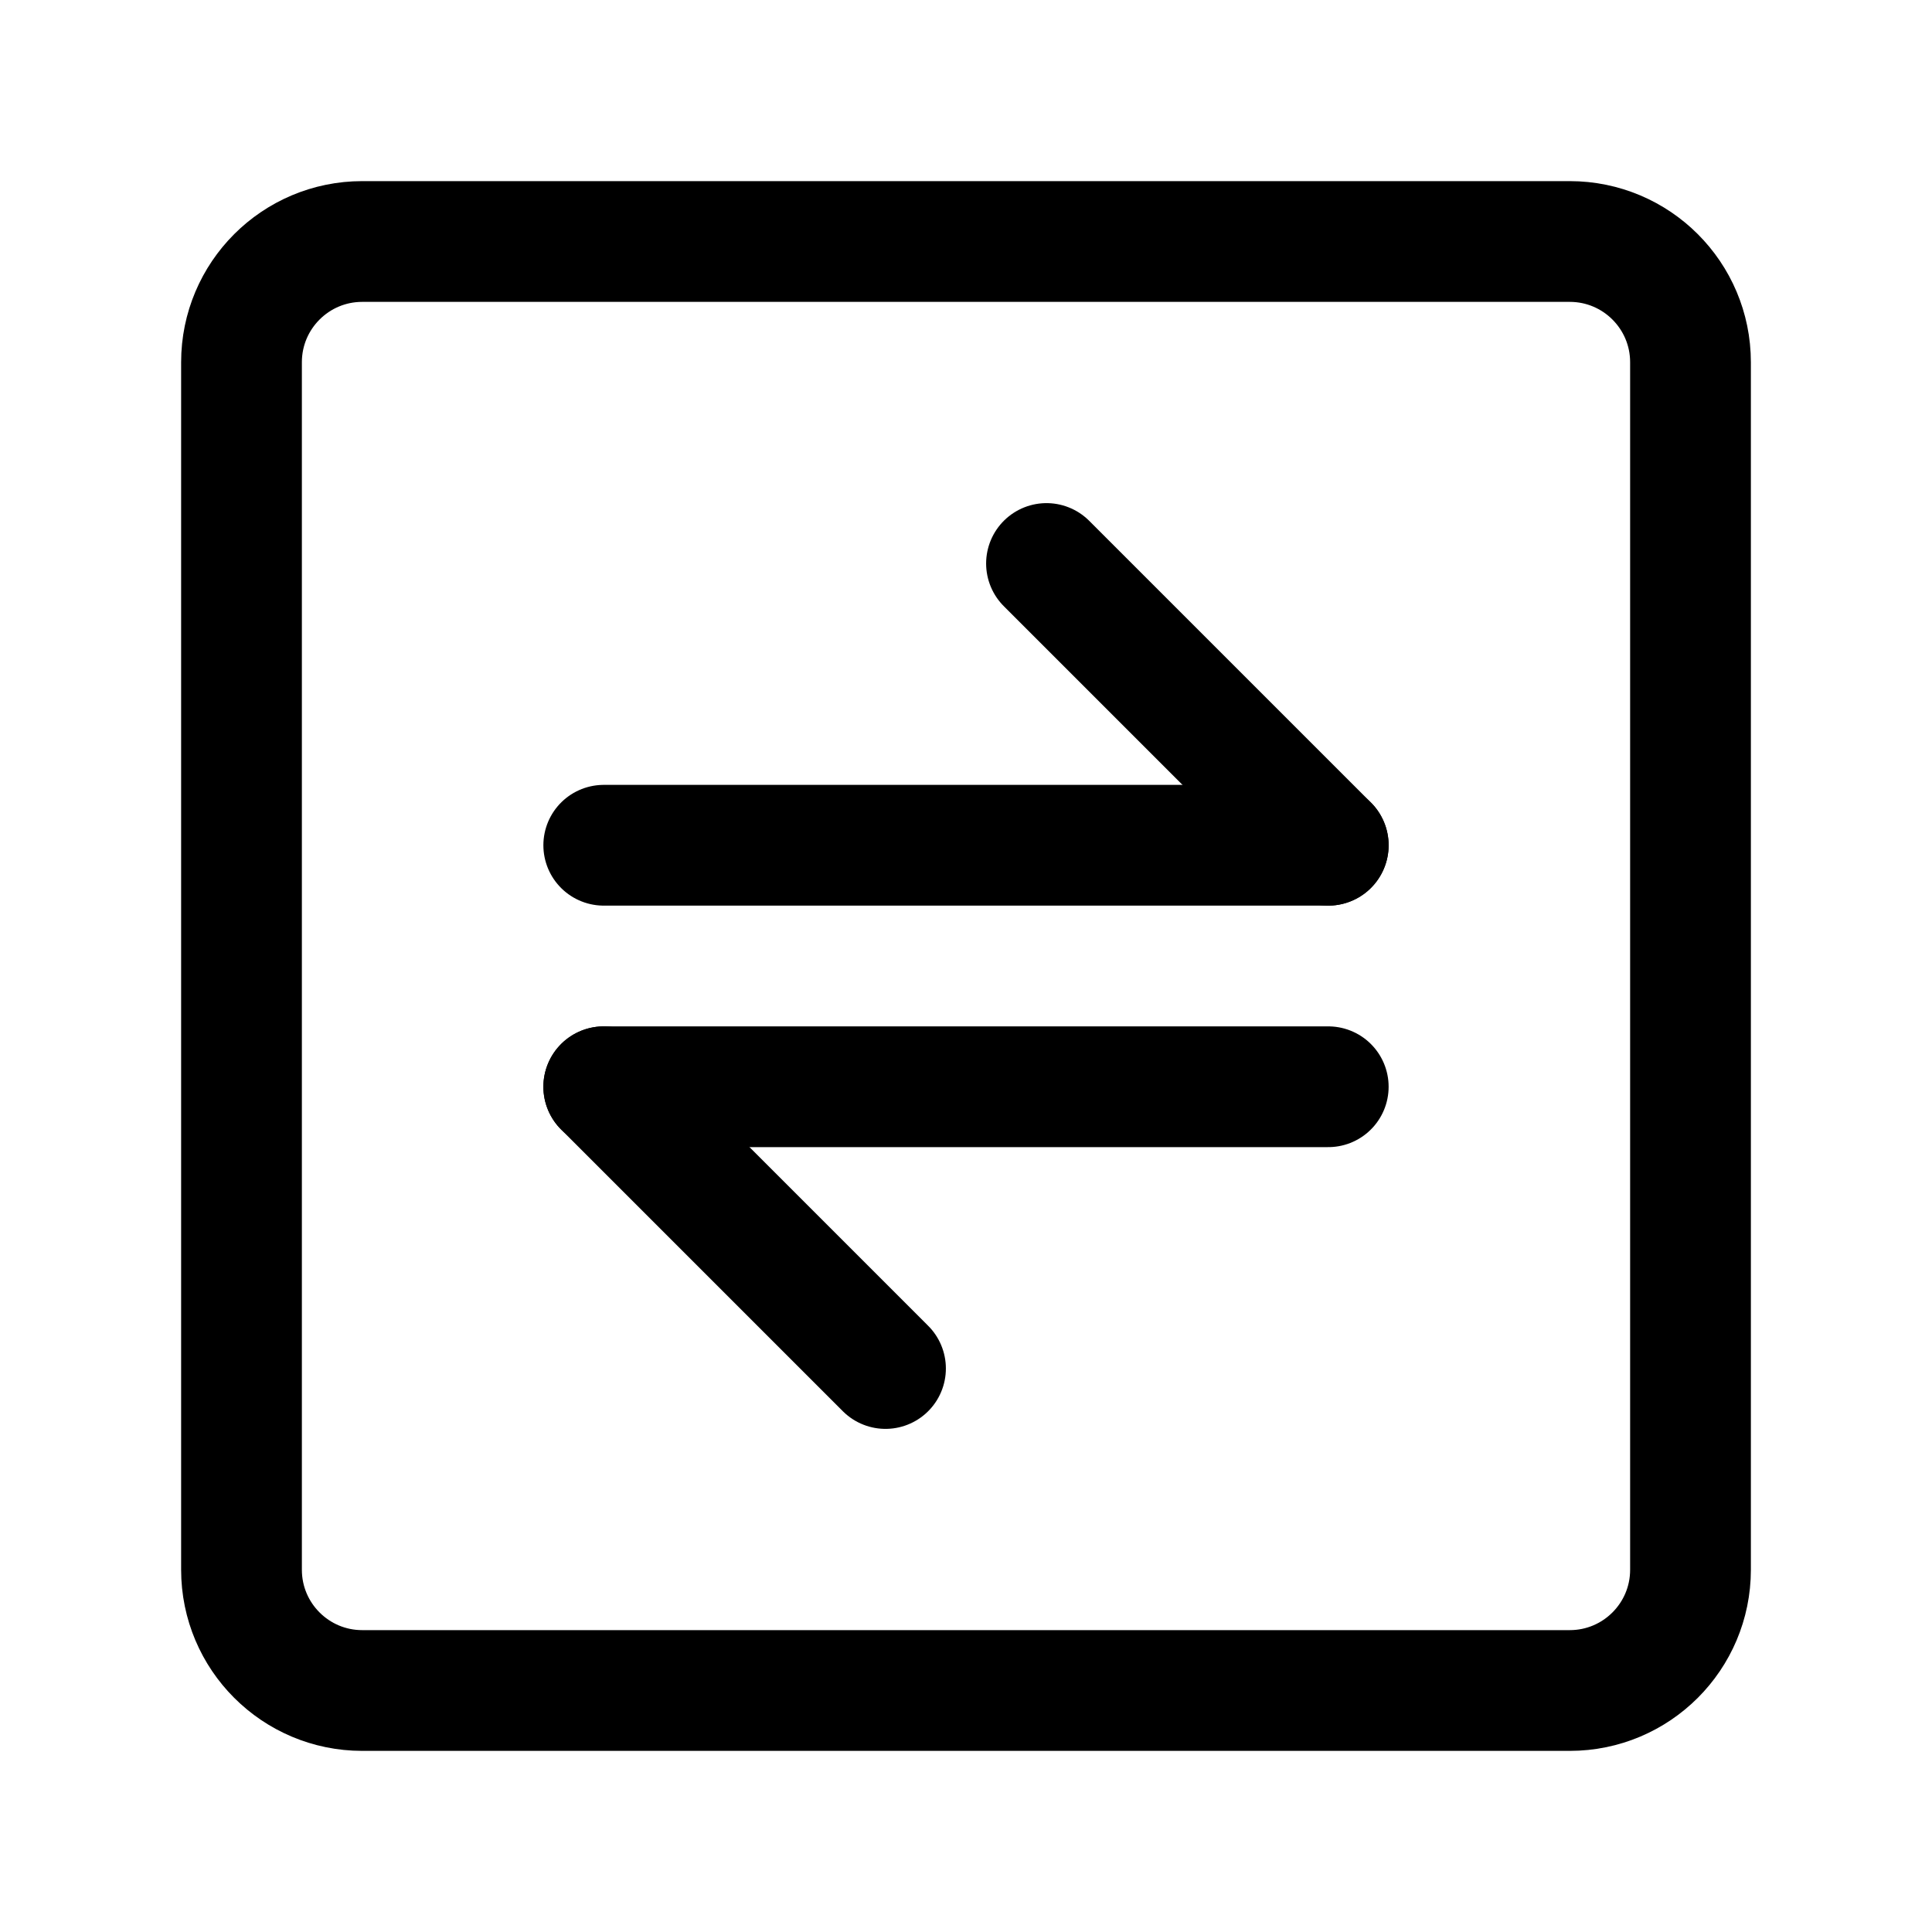
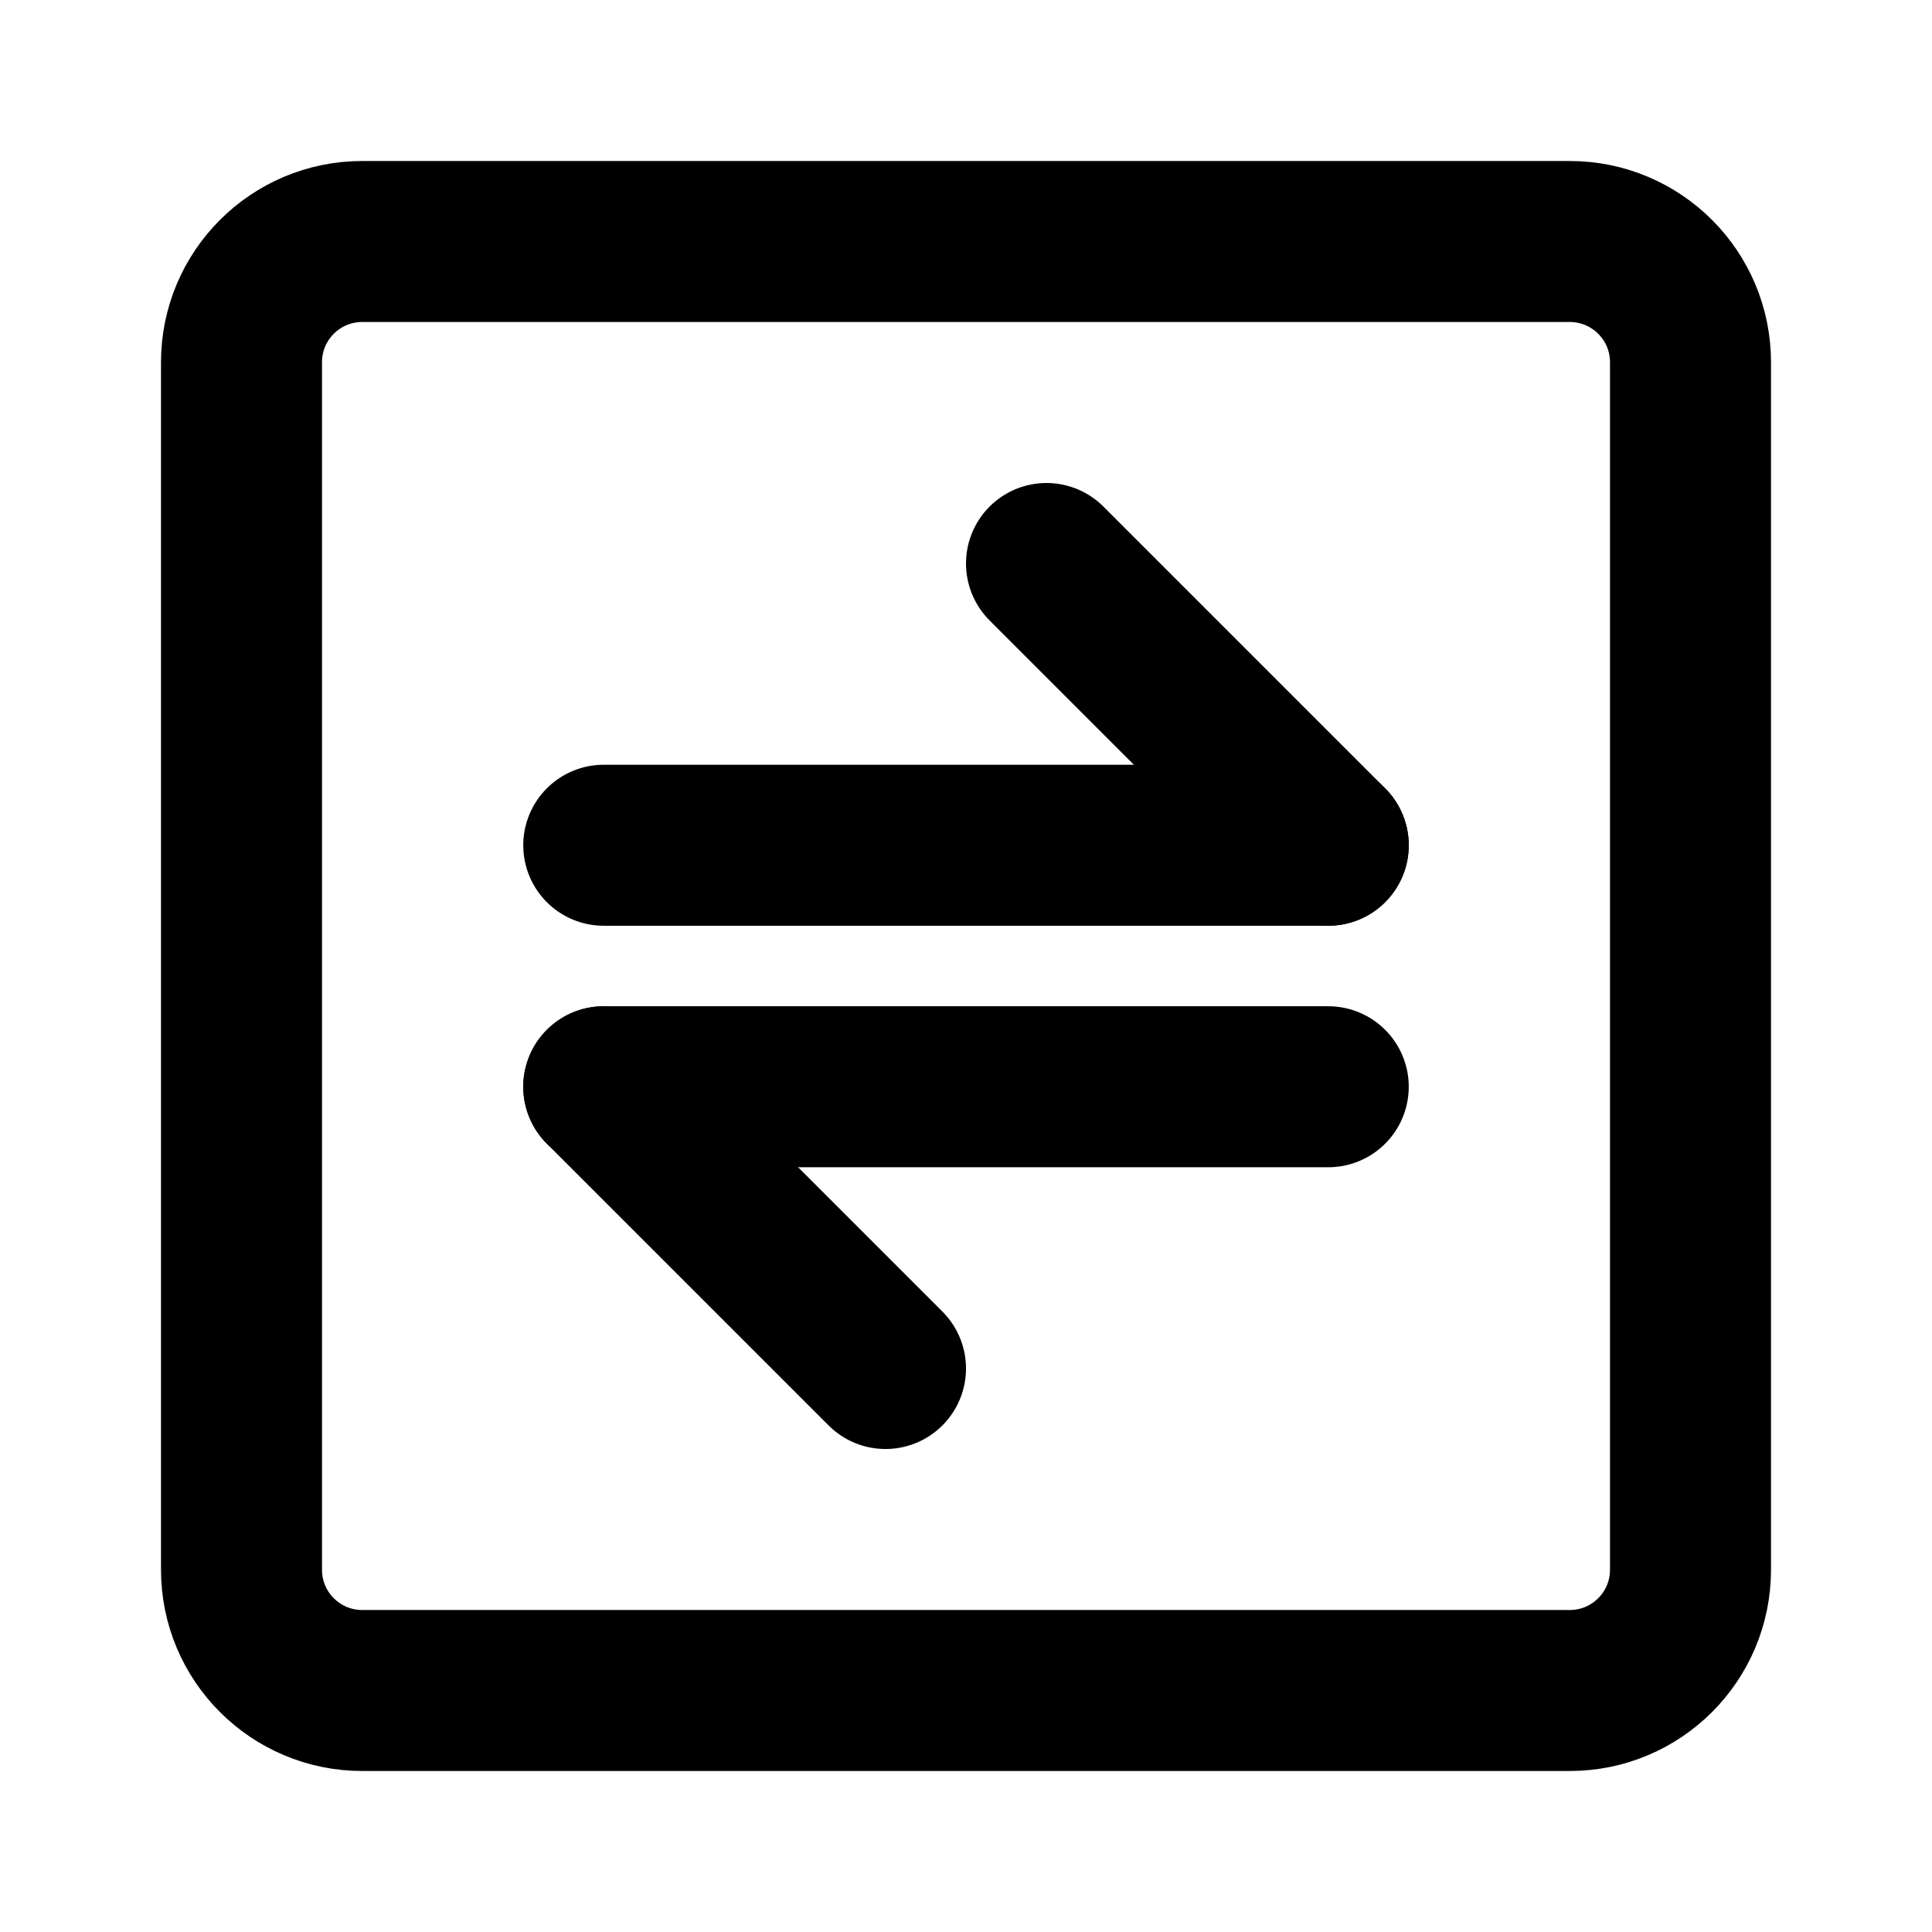
<svg xmlns="http://www.w3.org/2000/svg" width="24" height="24" viewBox="0 0 48 48" fill="none">
-   <path d="M39 6H9C7.343 6 6 7.343 6 9V39C6 40.657 7.343 42 9 42H39C40.657 42 42 40.657 42 39V9C42 7.343 40.657 6 39 6Z" fill="none" stroke="currentColor" stroke-width="3" stroke-linecap="round" stroke-linejoin="round" />
-   <path d="M15 21L33 21" stroke="currentColor" stroke-width="3" stroke-linecap="round" stroke-linejoin="round" />
-   <path d="M15 27L33 27" stroke="currentColor" stroke-width="3" stroke-linecap="round" stroke-linejoin="round" />
-   <path d="M33 21L26 14" stroke="currentColor" stroke-width="3" stroke-linecap="round" stroke-linejoin="round" />
-   <path d="M22 34L15 27" stroke="currentColor" stroke-width="3" stroke-linecap="round" stroke-linejoin="round" />
+   <path d="M39 6H9C7.343 6 6 7.343 6 9V39C6 40.657 7.343 42 9 42H39C40.657 42 42 40.657 42 39V9C42 7.343 40.657 6 39 6Z" fill="none" stroke="currentColor" stroke-width="4" stroke-linecap="round" stroke-linejoin="round" />
+   <path d="M15 21L33 21" stroke="currentColor" stroke-width="4" stroke-linecap="round" stroke-linejoin="round" />
+   <path d="M15 27L33 27" stroke="currentColor" stroke-width="4" stroke-linecap="round" stroke-linejoin="round" />
+   <path d="M33 21L26 14" stroke="currentColor" stroke-width="4" stroke-linecap="round" stroke-linejoin="round" />
+   <path d="M22 34L15 27" stroke="currentColor" stroke-width="4" stroke-linecap="round" stroke-linejoin="round" />
</svg>
